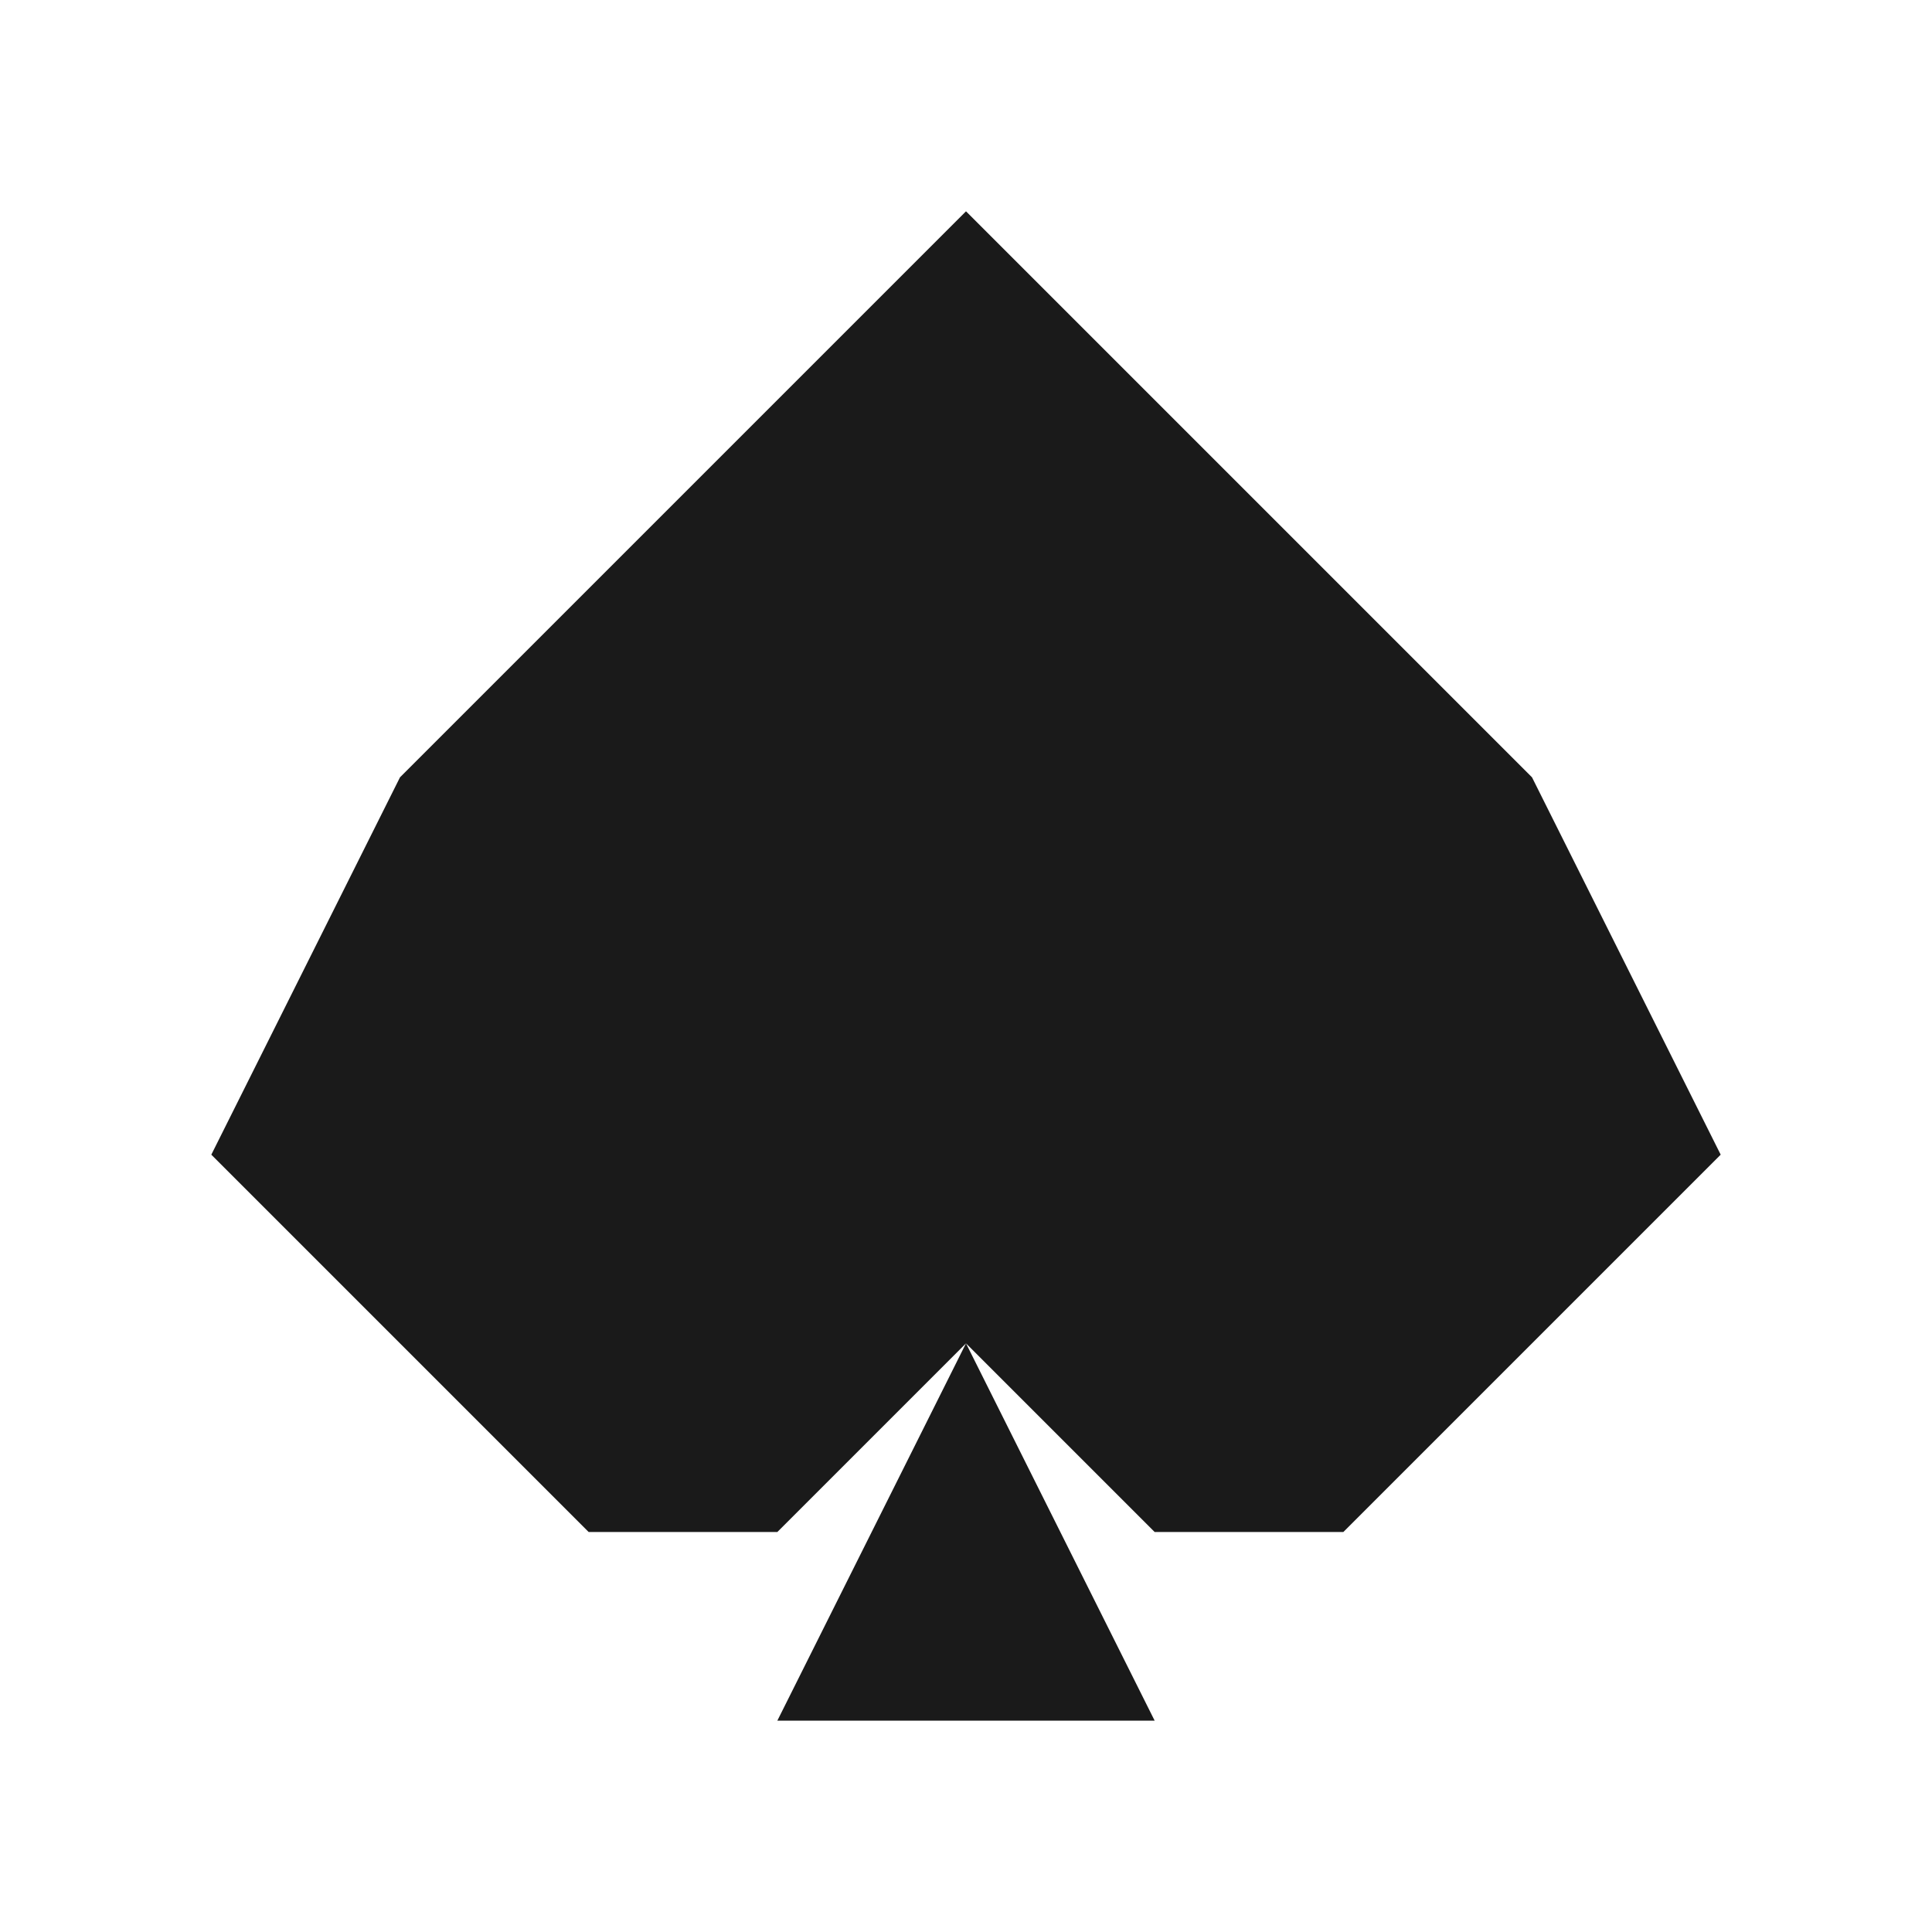
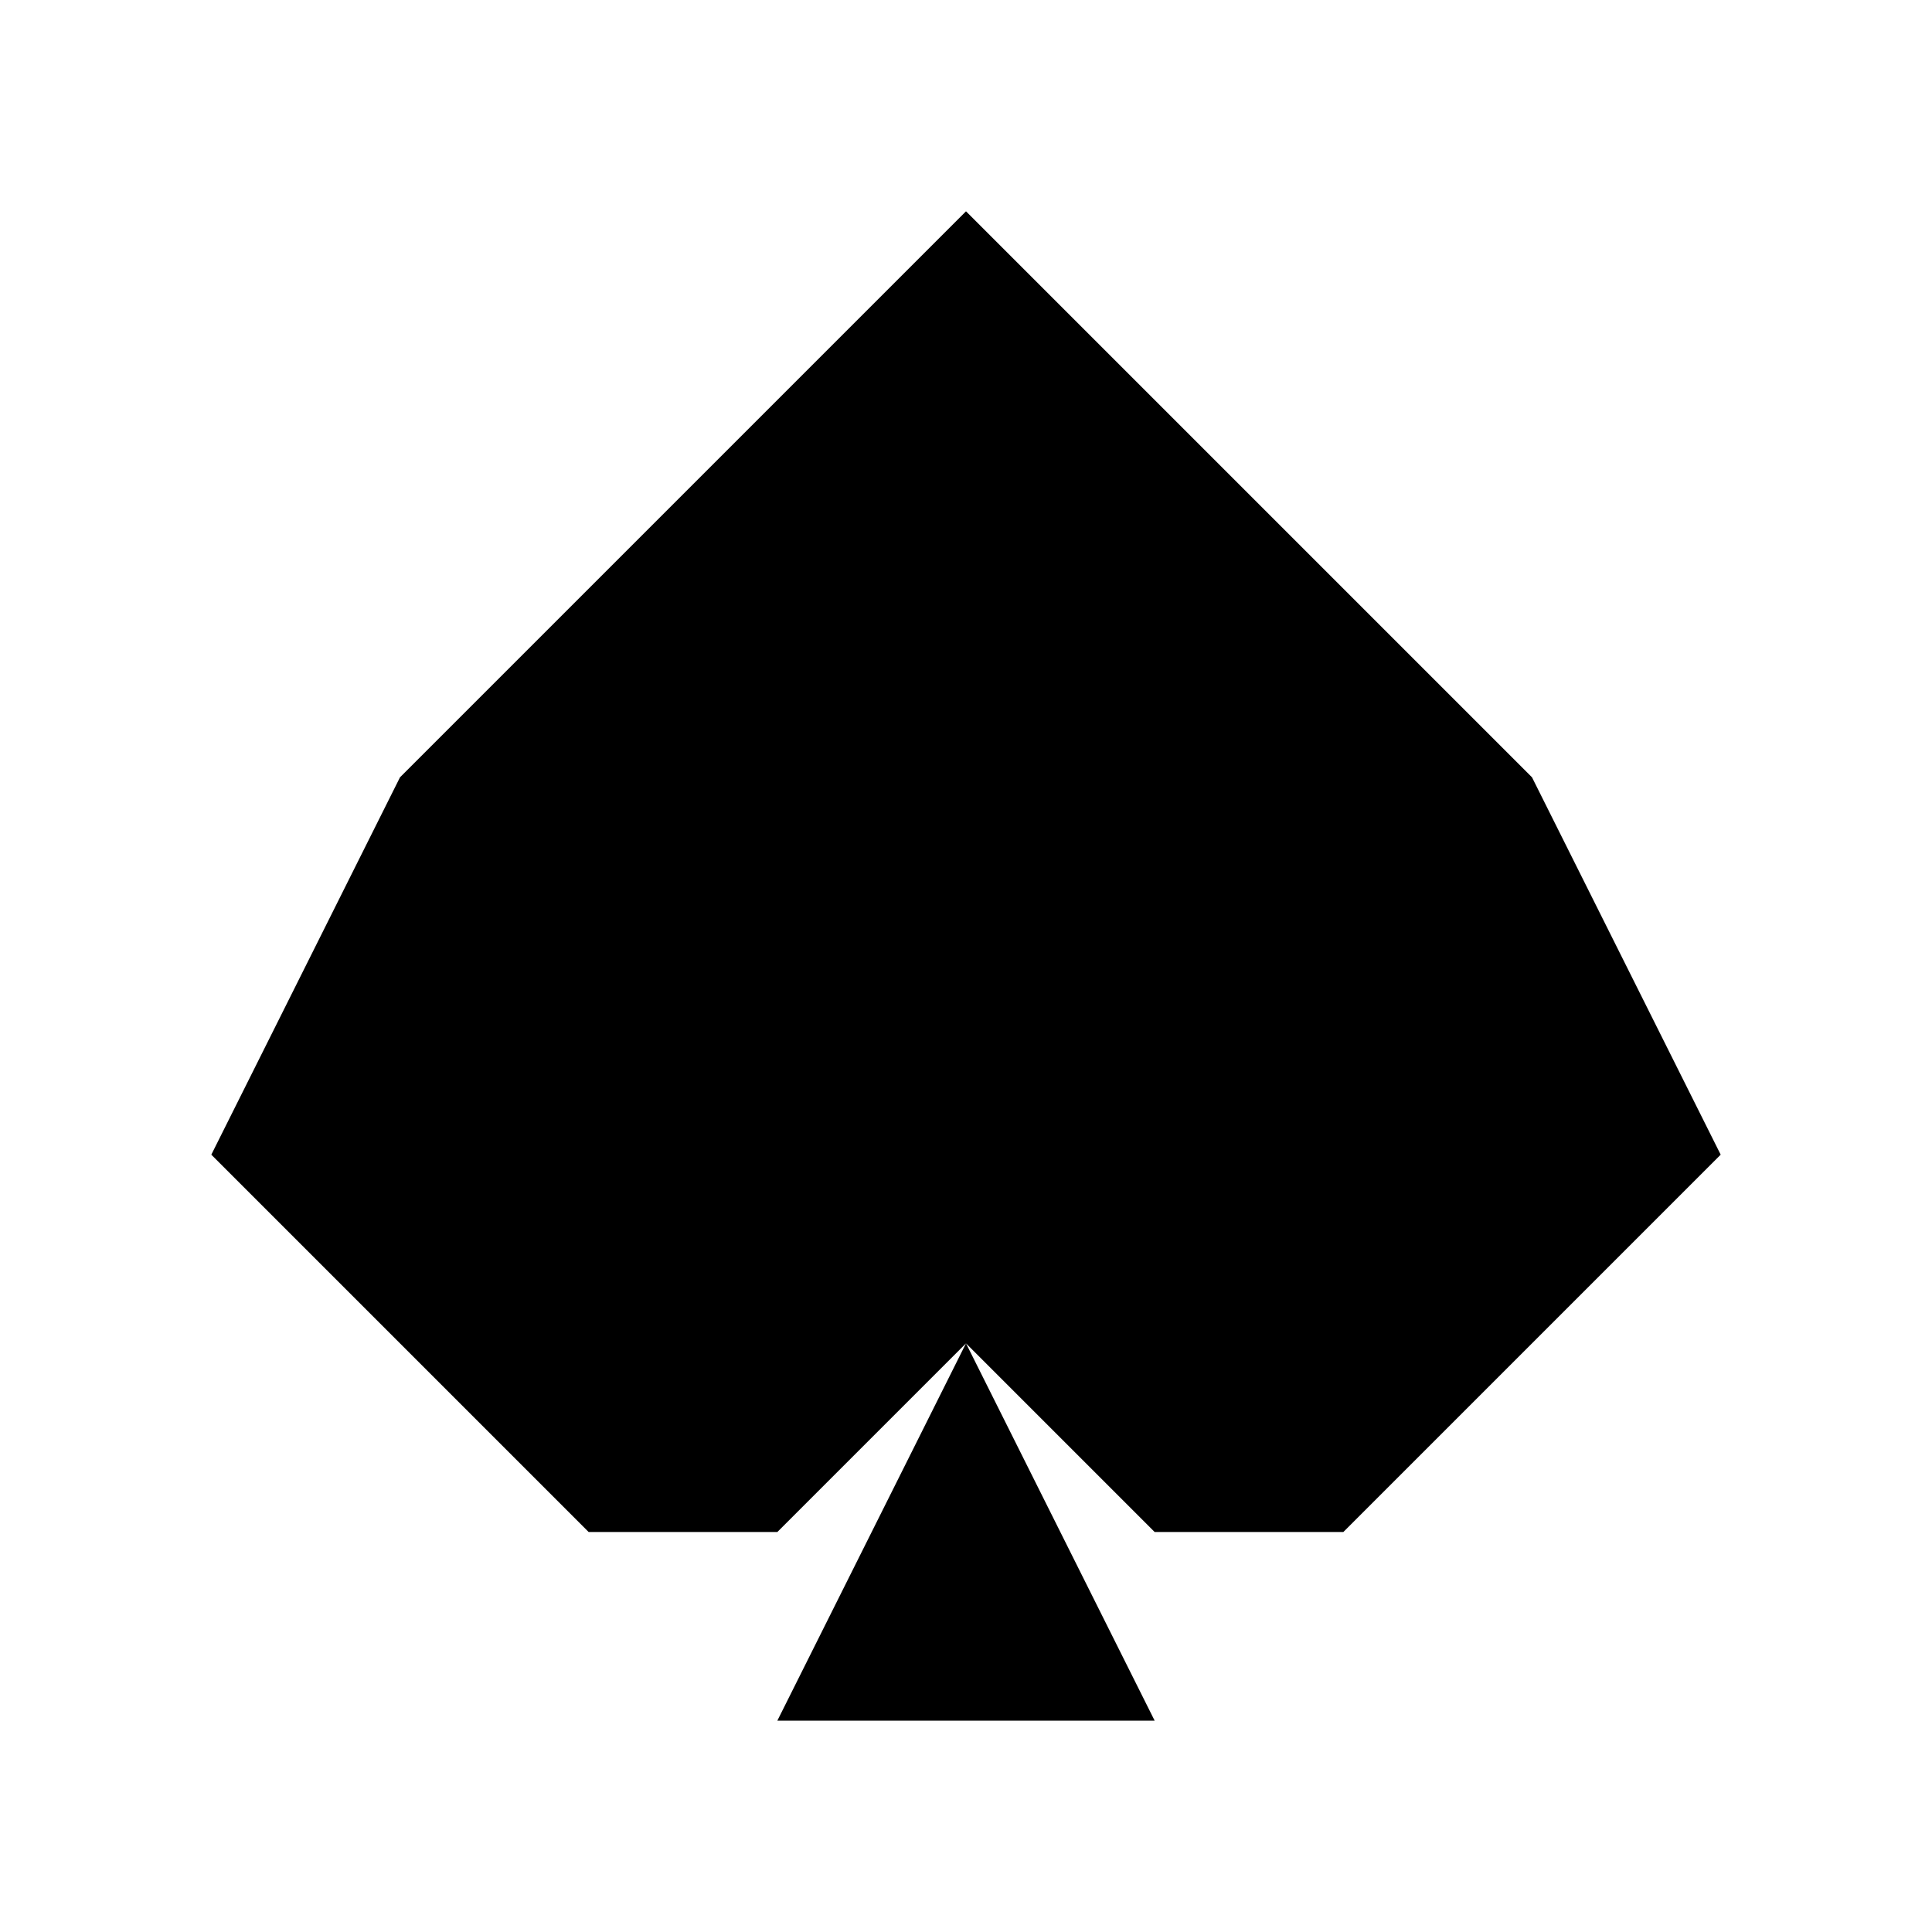
<svg xmlns="http://www.w3.org/2000/svg" viewBox="0 0 512 512" width="512" height="512">
-   <g transform="matrix(5.555556,0,0,5.555556,56.000,56.000)">
-     <path d="M36,0 L27,9 L9,27 L0,45 L18,63 L27,63 L36,54 L45,63 L54,63 L72,45 L63,27 L45,9 Z M27,72 L45,72 L36,54 Z" fill="#1A1A1A" />
+   <g transform="matrix(0.571429,0,0,-0.571429,34.857,456.000)">
+     <path d="M649.5 437.5 387.0 700.0 124.5 437.5 37.0 262.5 212.0 87.5H299.5L387.0 175.0L474.5 87.5H562.0L737.0 262.5ZM474.5 0.0 387.0 175.0 299.5 0.0Z" fill="#000000" />
  </g>
</svg>
